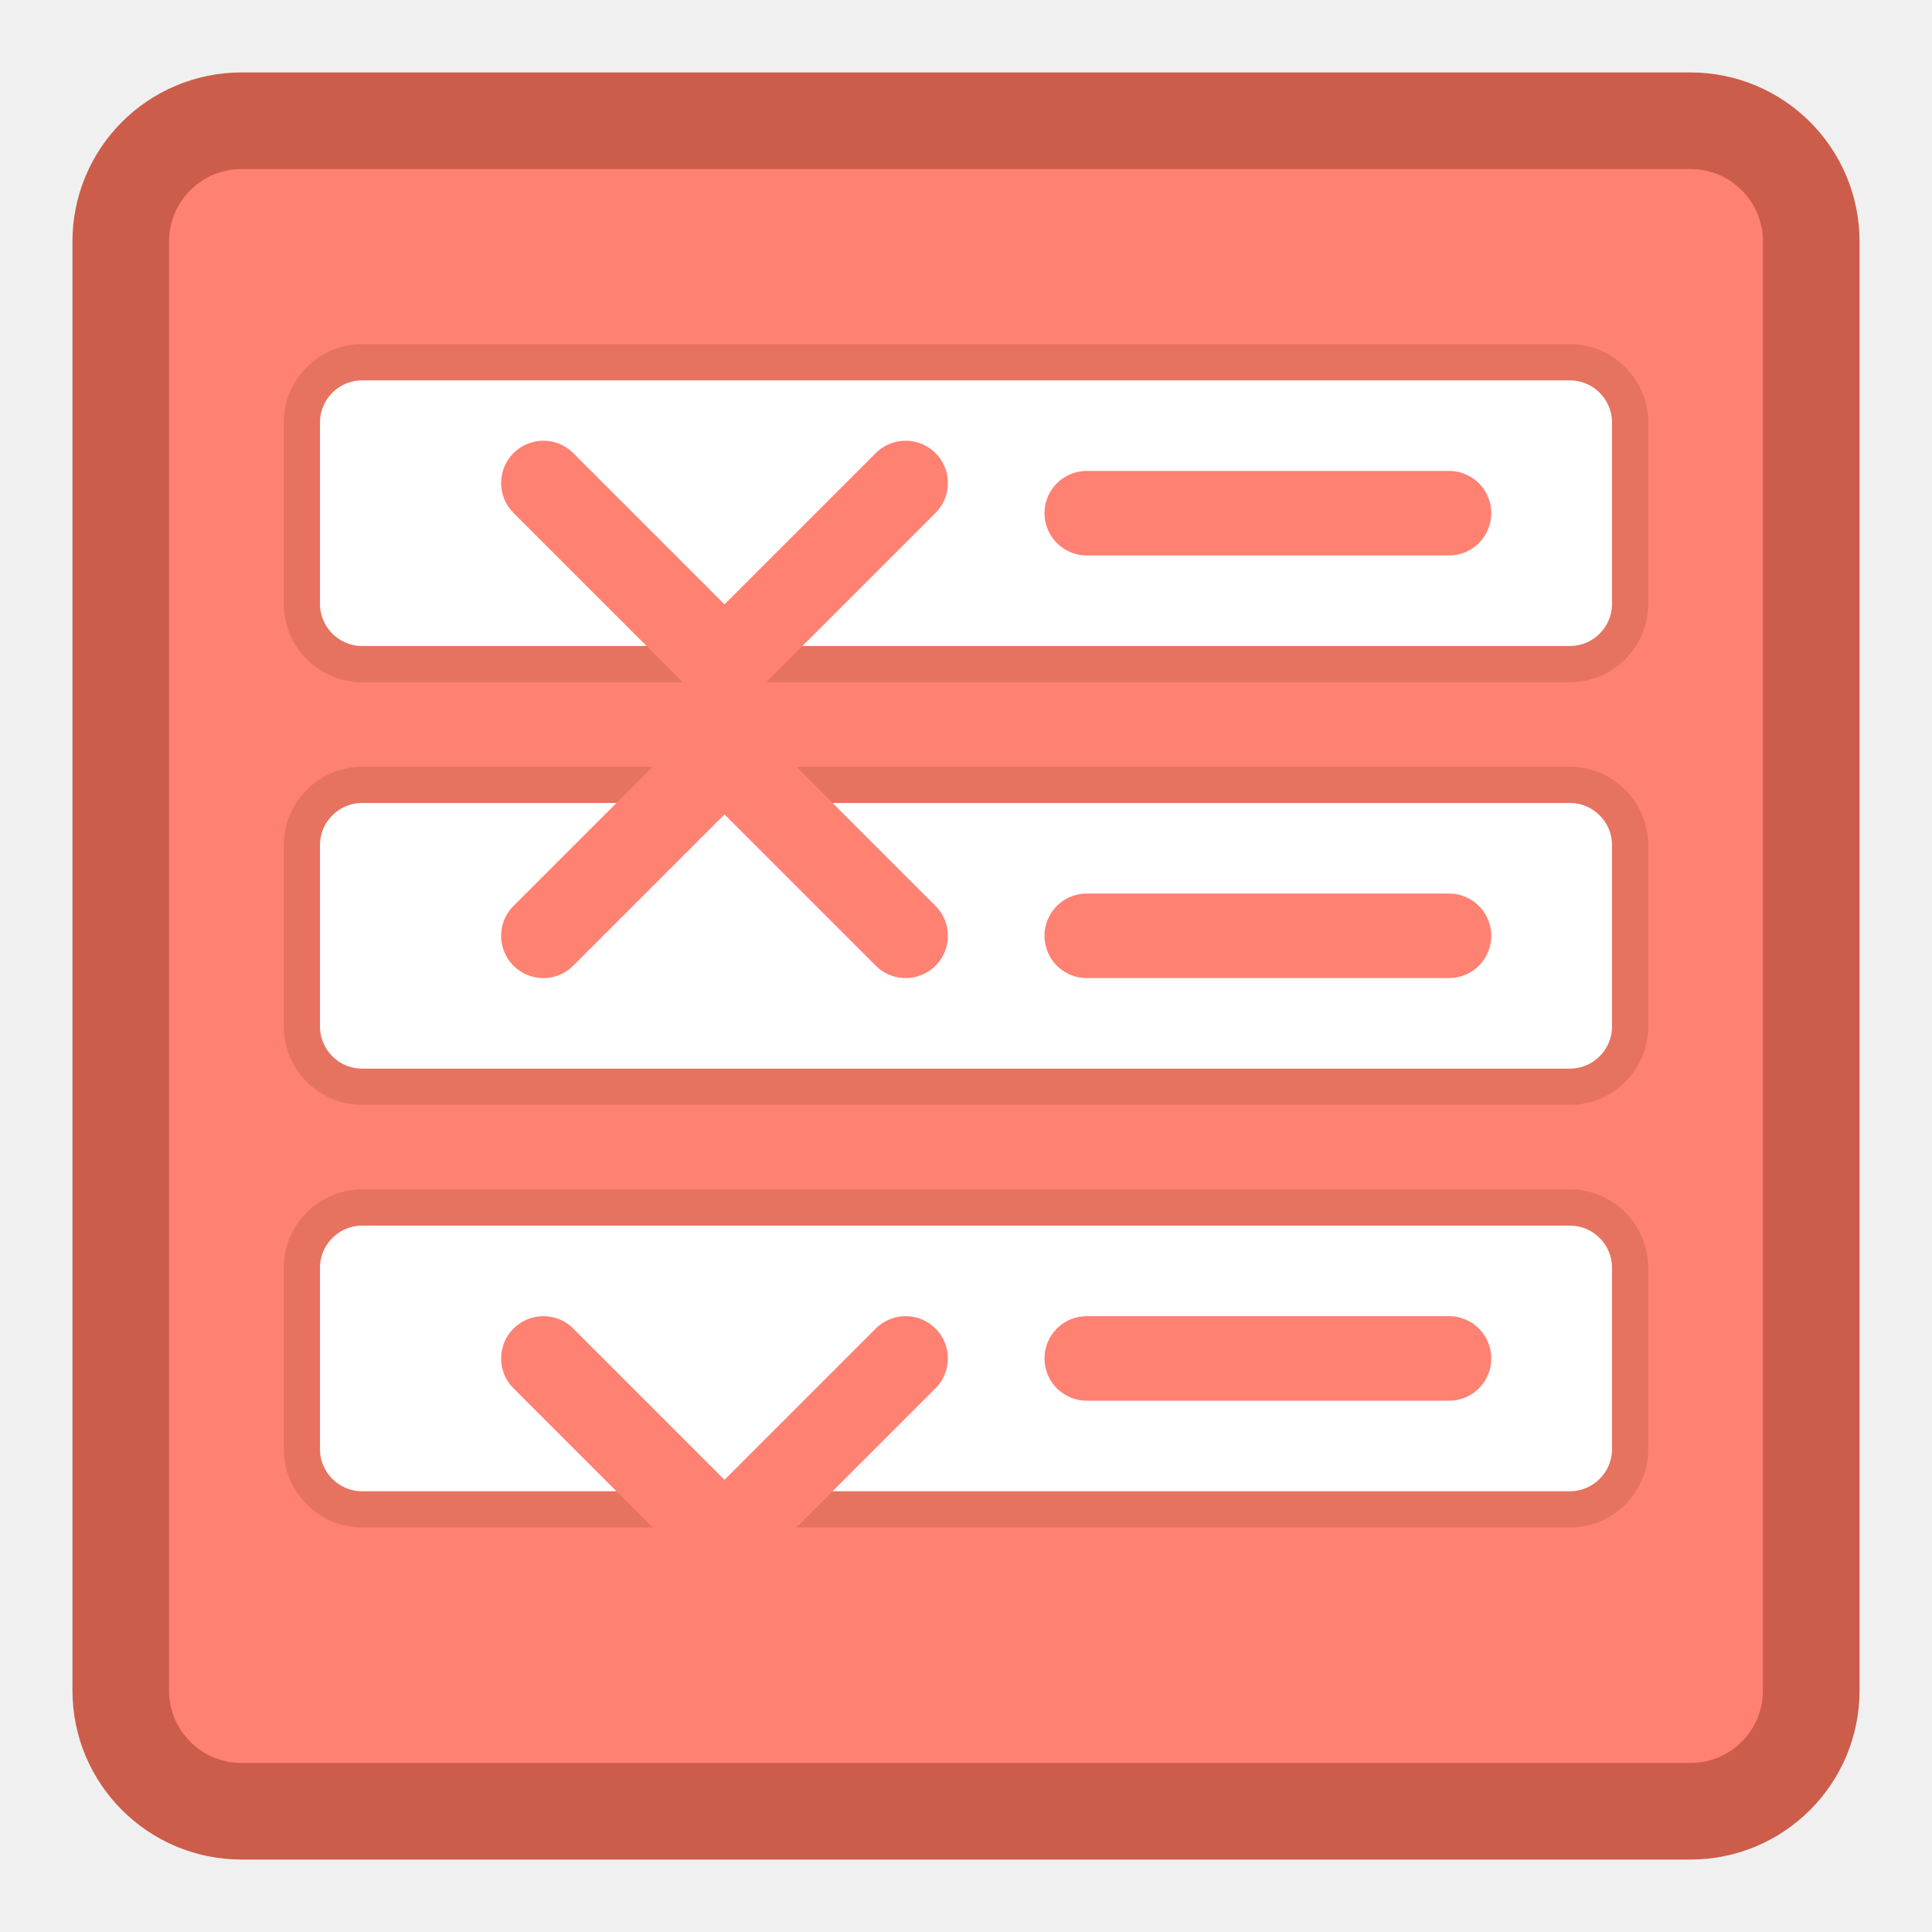
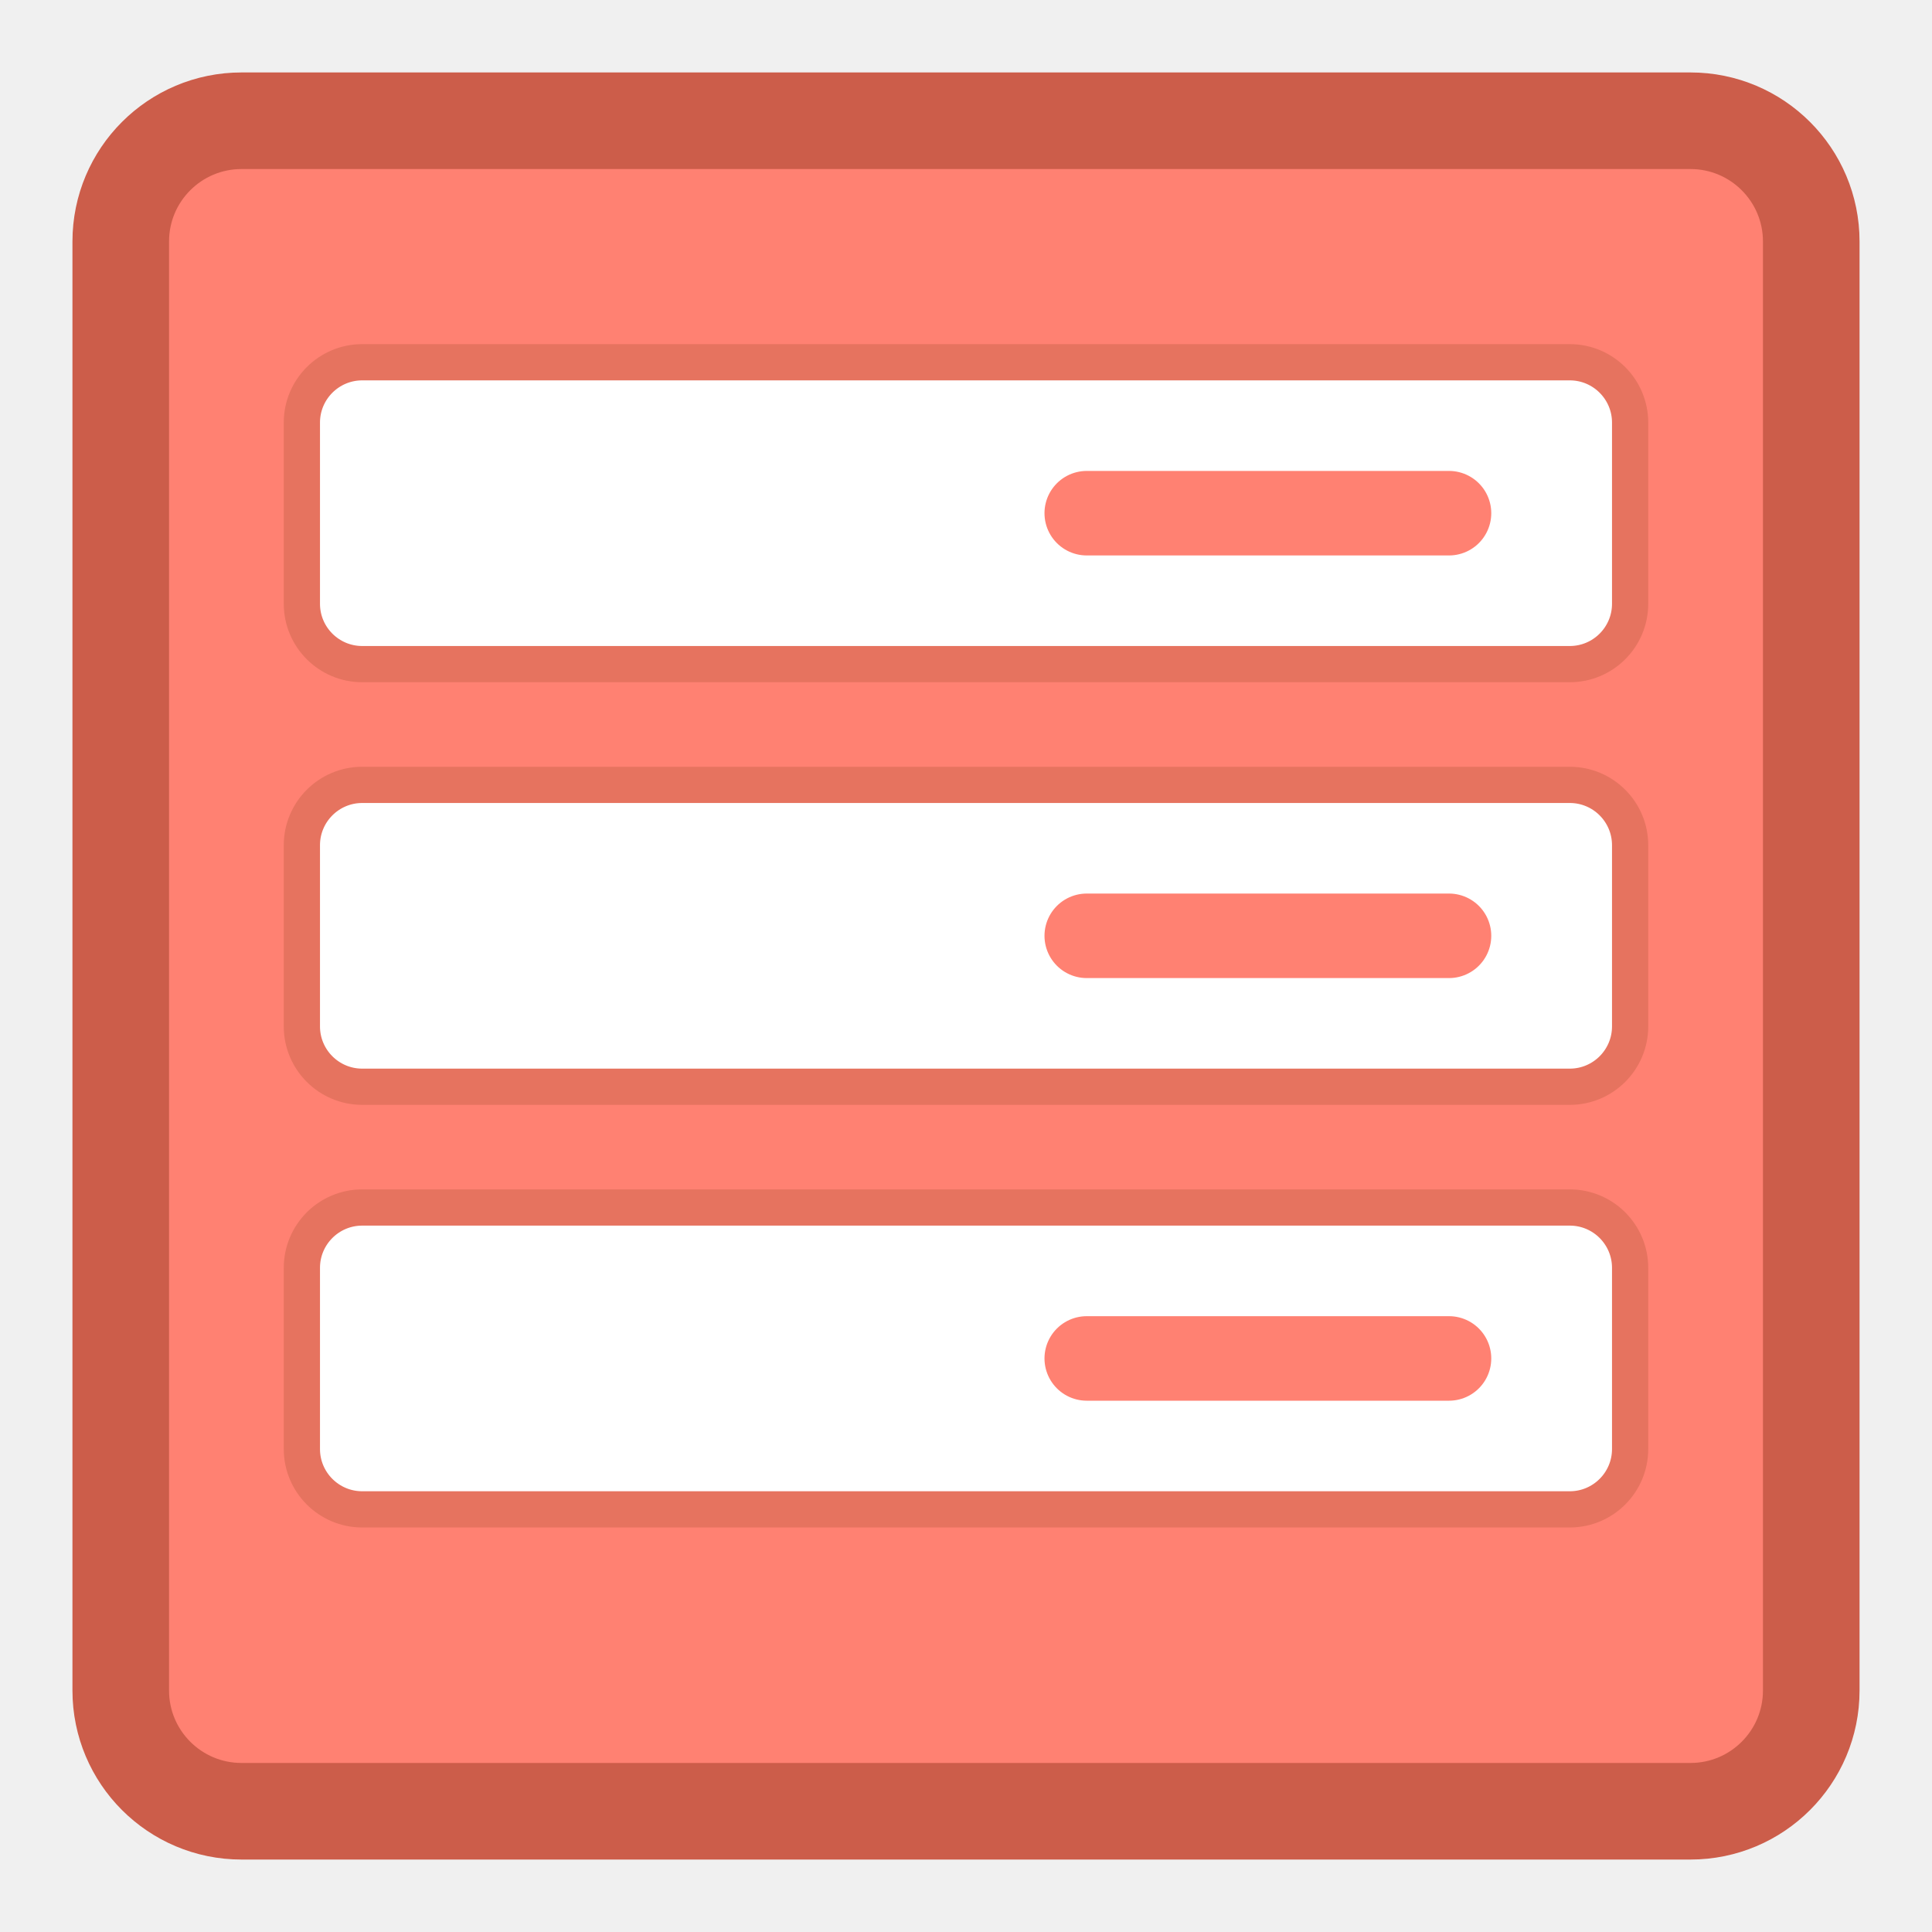
<svg xmlns="http://www.w3.org/2000/svg" xml:space="preserve" viewBox="0 0 16 16">
  <rect x="1" y="1" width="14" height="14" rx="1" fill="#ff8172" stroke="#e6735f" stroke-width="0.5" />
  <rect x="2.5" y="3" width="11" height="2.5" rx="0.5" fill="#fff" stroke="#e6735f" stroke-width="0.3" />
  <rect x="2.5" y="6.5" width="11" height="2.5" rx="0.5" fill="#fff" stroke="#e6735f" stroke-width="0.3" />
  <rect x="2.5" y="10" width="11" height="2.5" rx="0.5" fill="#fff" stroke="#e6735f" stroke-width="0.3" />
-   <path d="M4.5 4 L6 5.5 L7.5 4" stroke="#ff8172" stroke-width="0.7" stroke-linecap="round" fill="none" />
-   <path d="M4.5 7.75 L6 6.25 L7.5 7.75" stroke="#ff8172" stroke-width="0.7" stroke-linecap="round" fill="none" />
-   <path d="M4.5 11.25 L6 12.75 L7.5 11.25" stroke="#ff8172" stroke-width="0.7" stroke-linecap="round" fill="none" />
  <line x1="9" y1="4.25" x2="12" y2="4.25" stroke="#ff8172" stroke-width="0.7" stroke-linecap="round" />
  <line x1="9" y1="7.75" x2="12" y2="7.75" stroke="#ff8172" stroke-width="0.7" stroke-linecap="round" />
  <line x1="9" y1="11.25" x2="12" y2="11.25" stroke="#ff8172" stroke-width="0.7" stroke-linecap="round" />
  <rect x="1" y="1" width="14" height="14" rx="1" fill="none" stroke="#cc5d4a" stroke-width="0.8" />
</svg>
